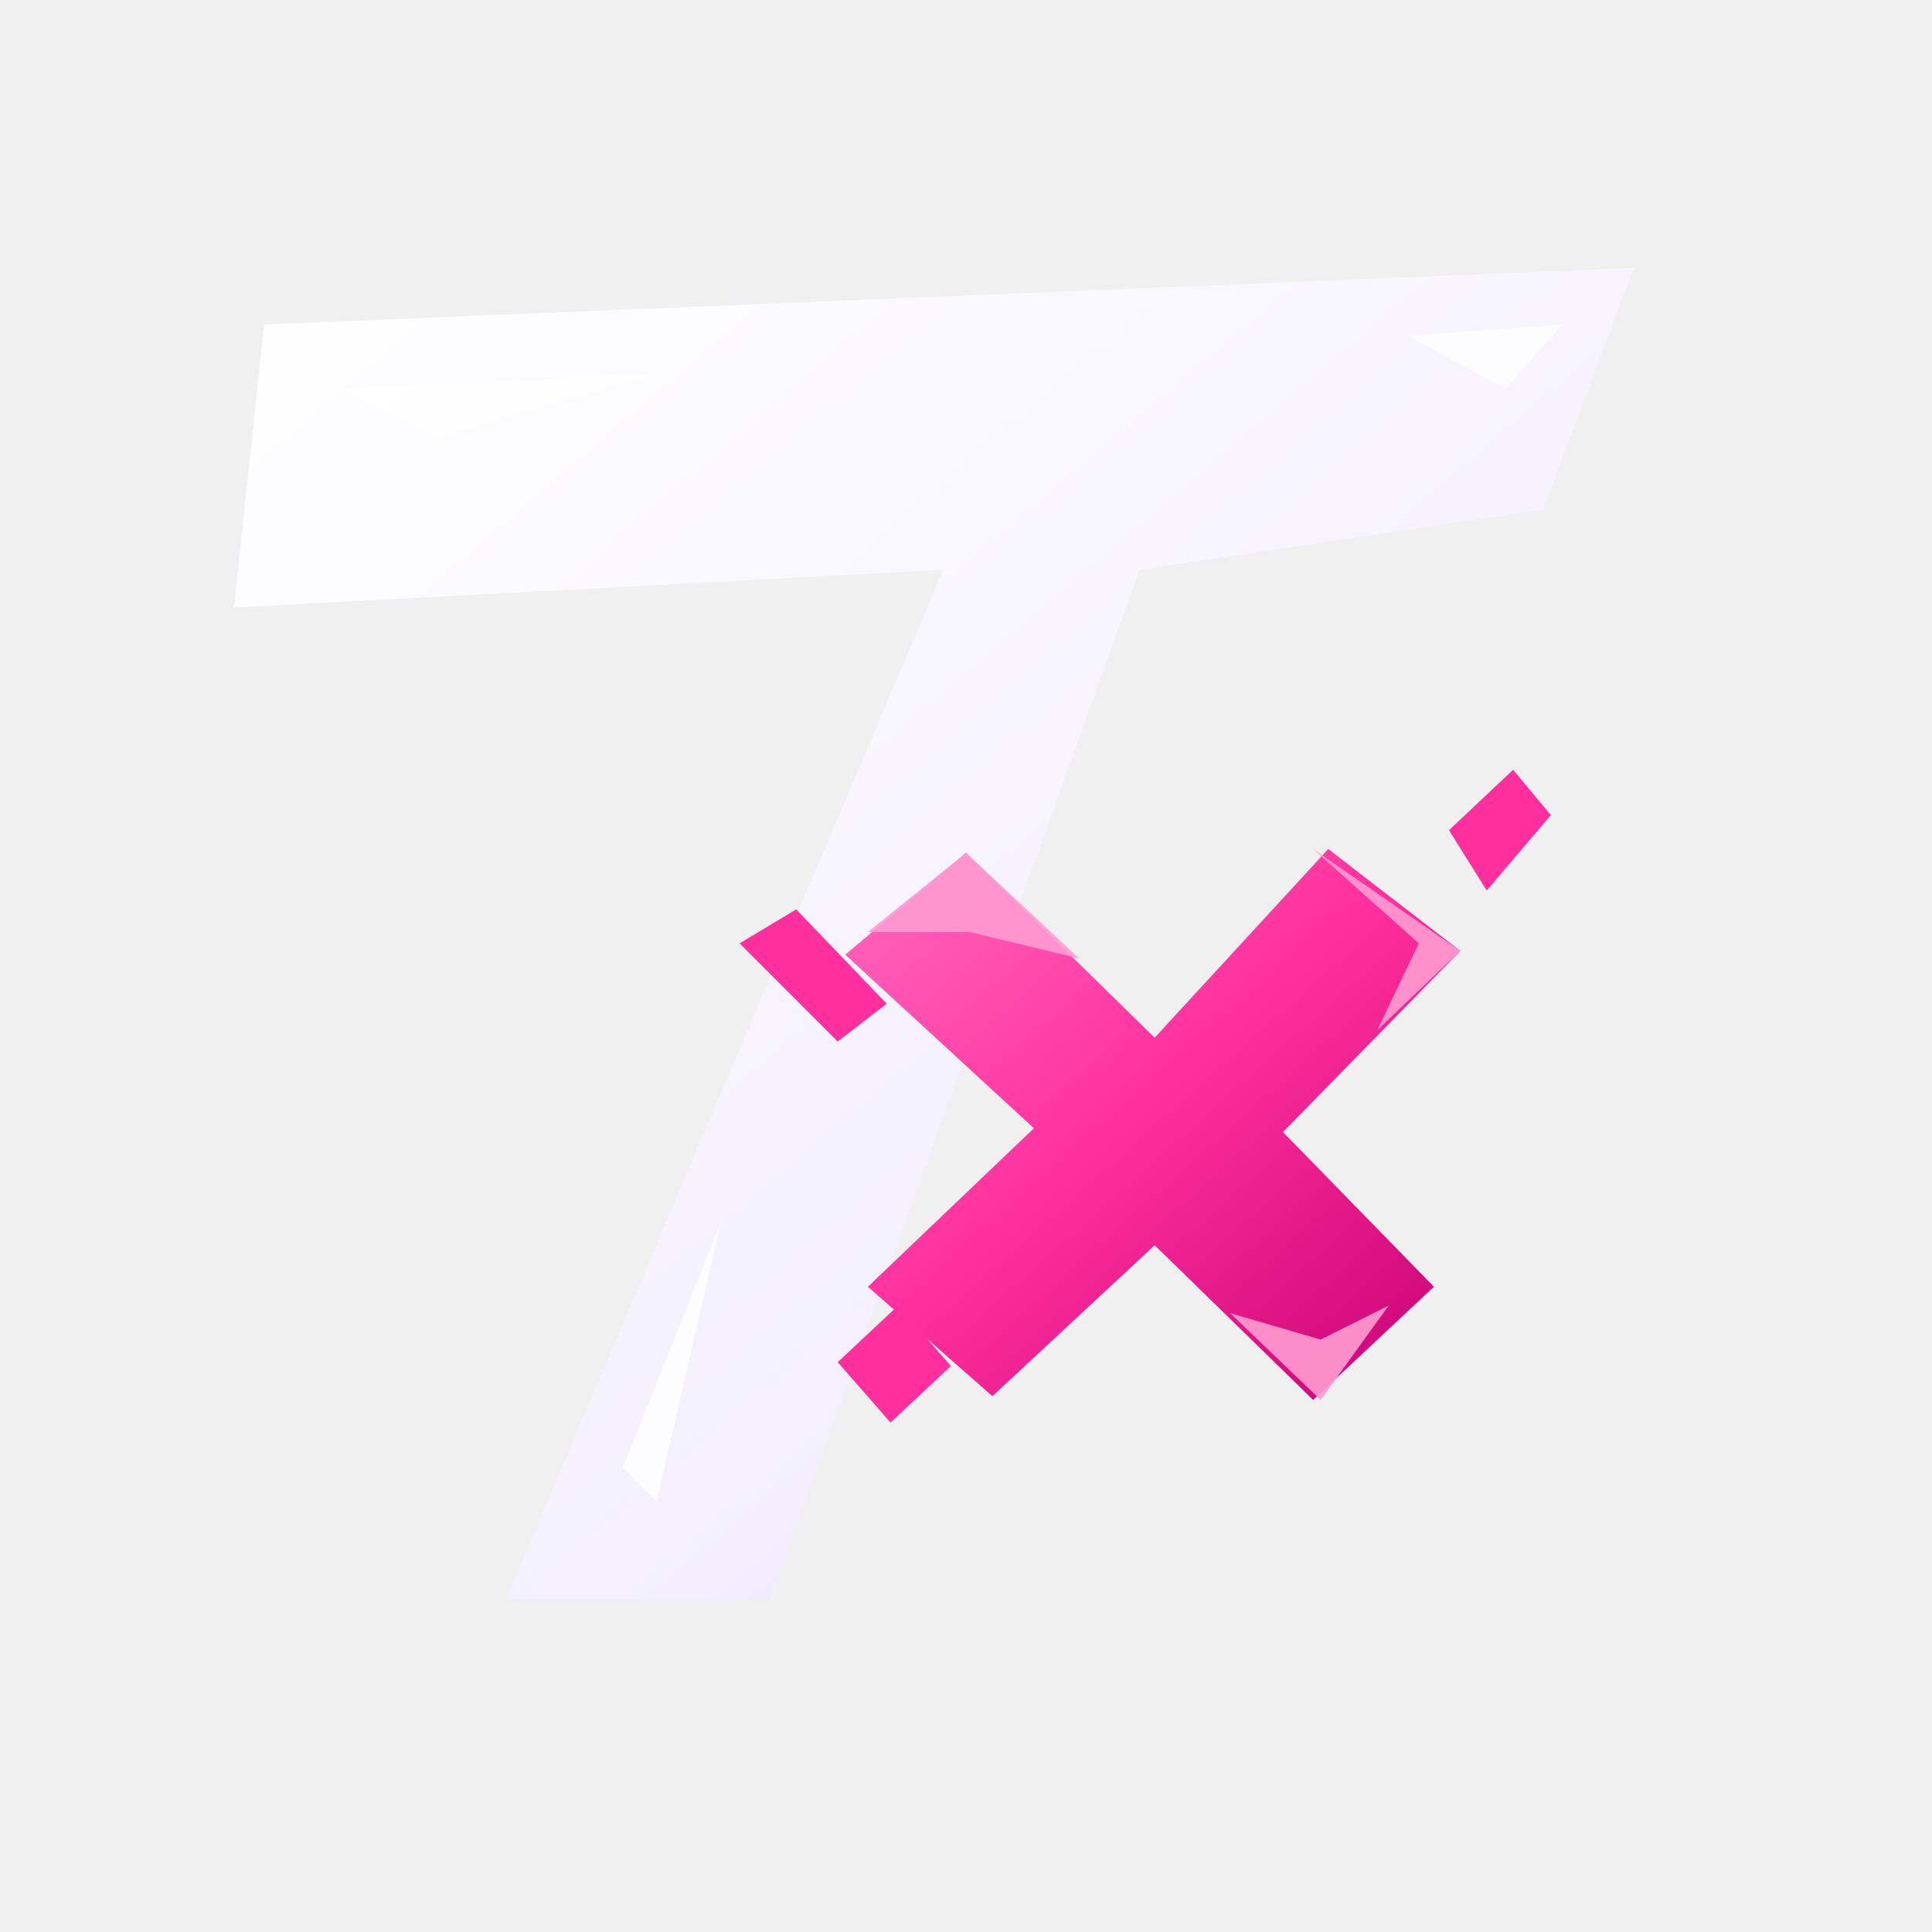
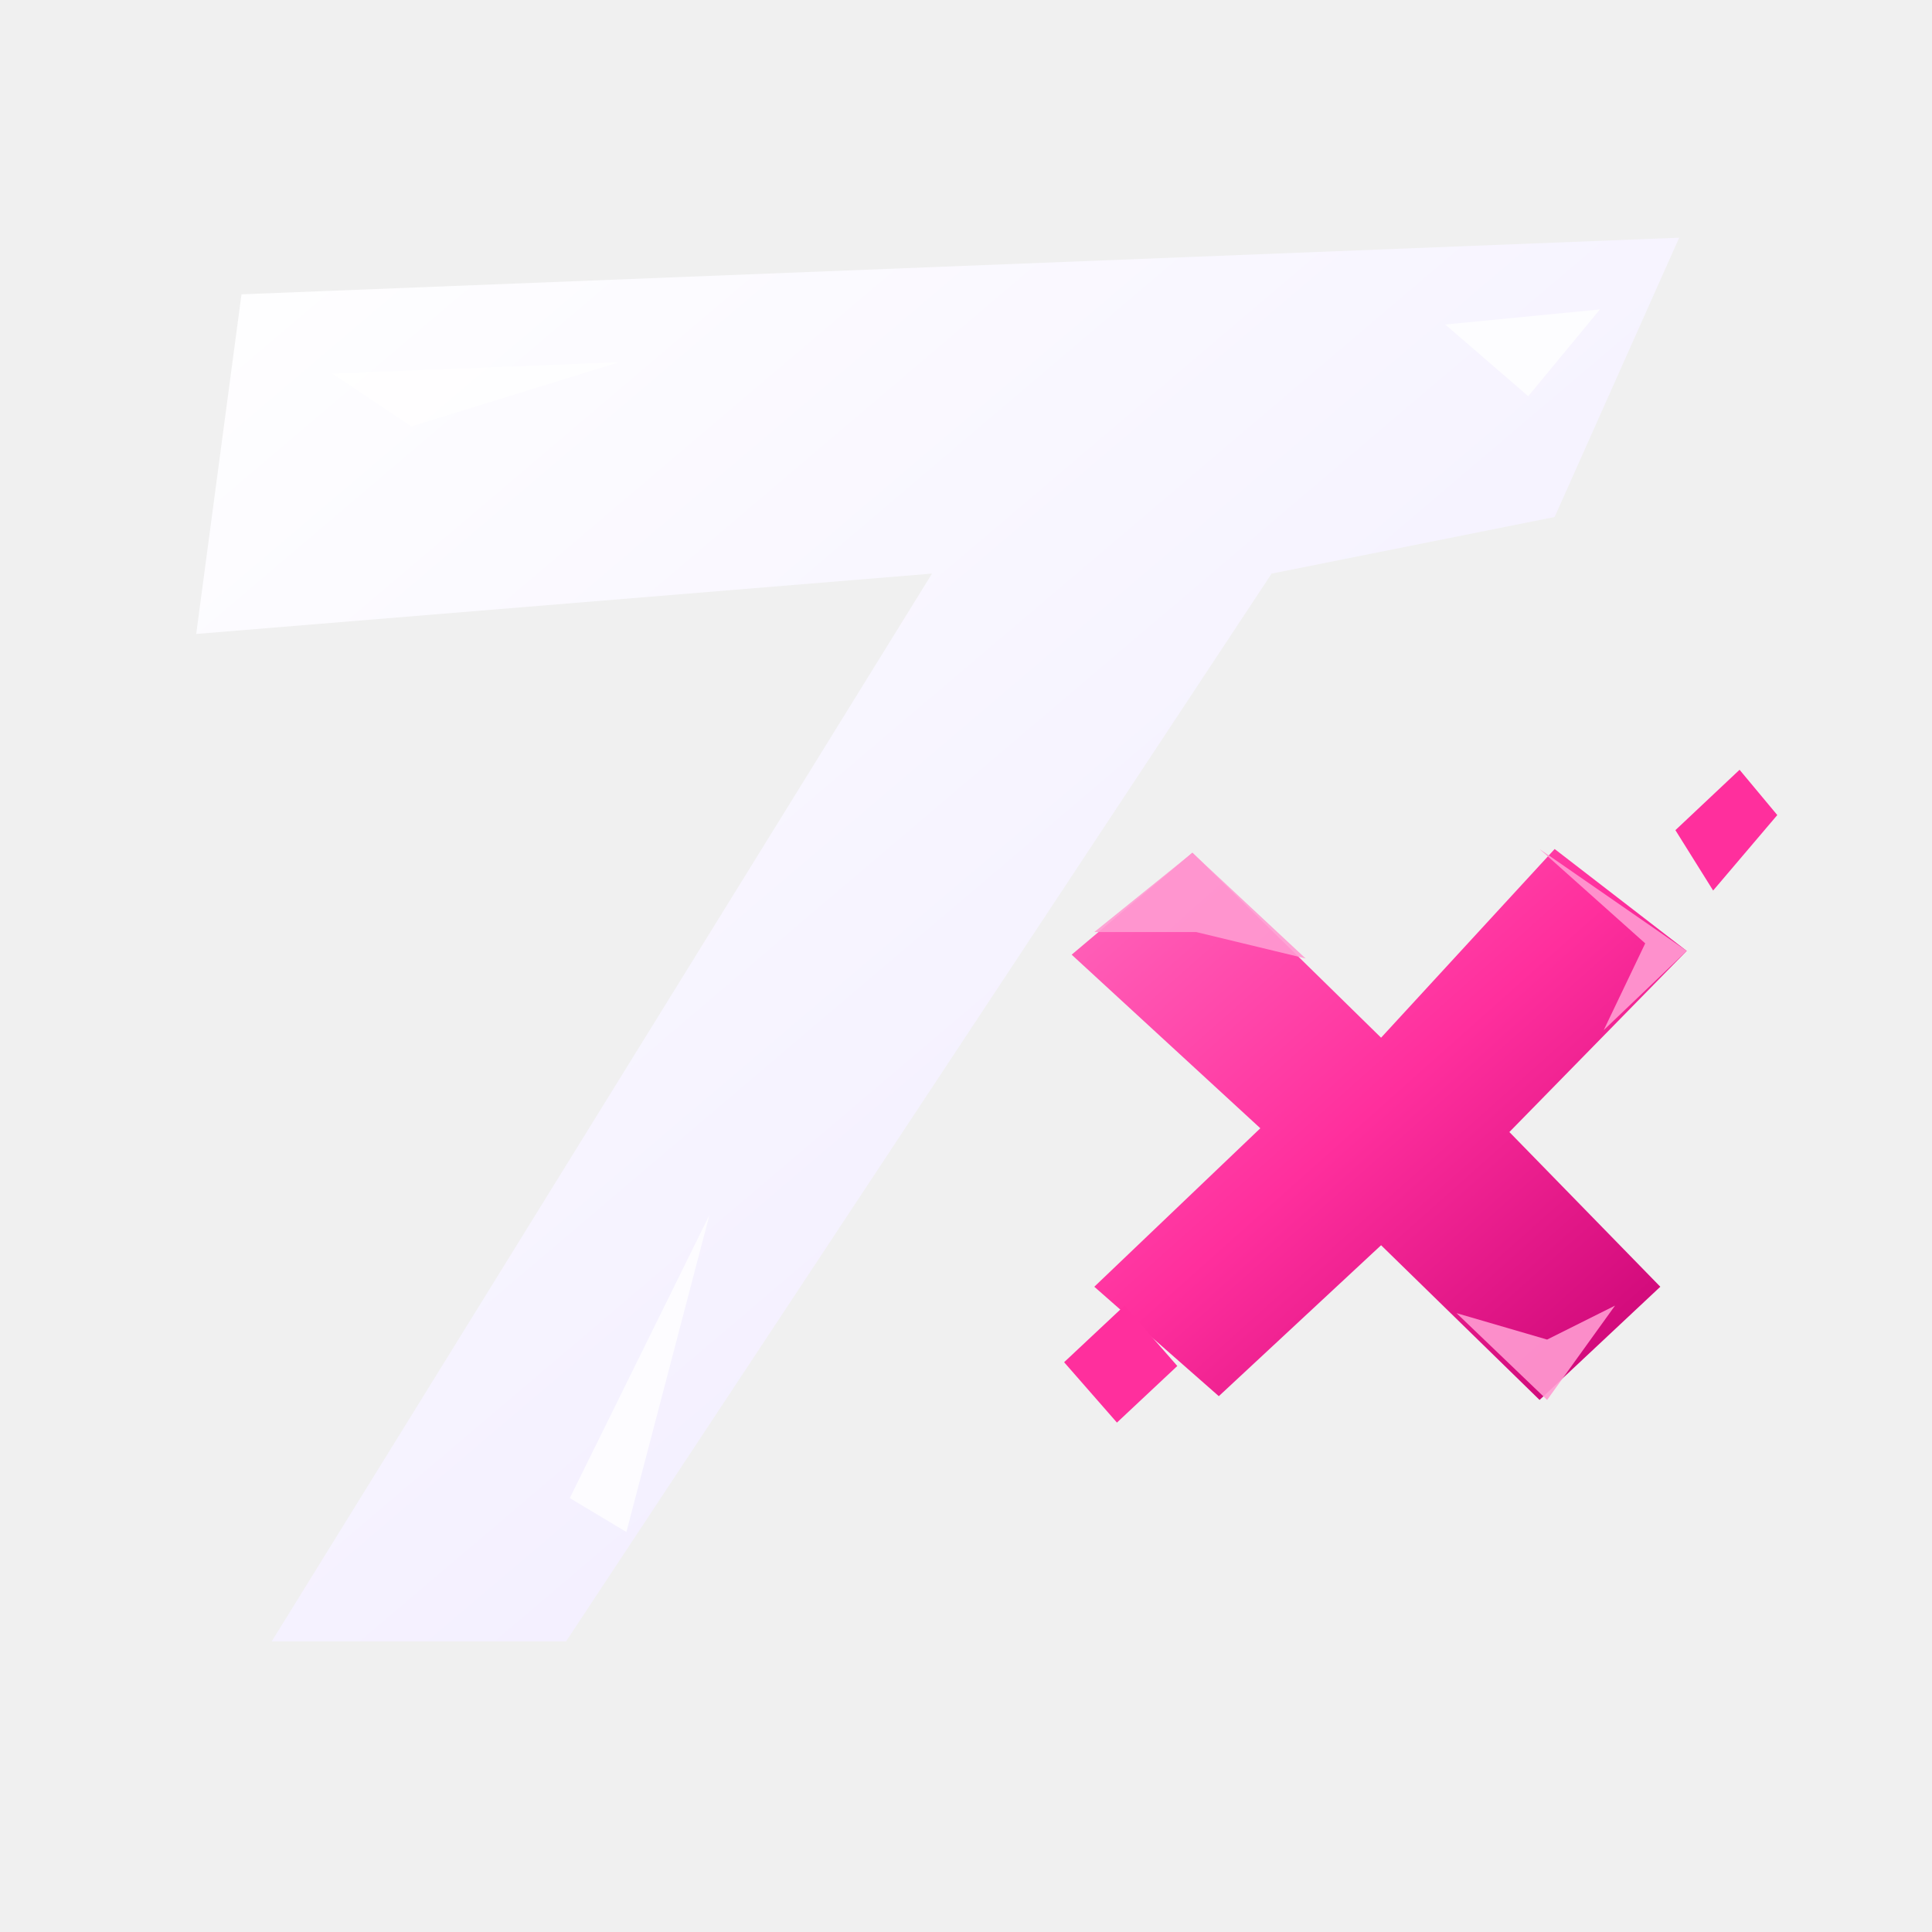
<svg xmlns="http://www.w3.org/2000/svg" viewBox="0 0 512 512" role="img" aria-labelledby="title">
  <defs>
    <linearGradient id="sevenFill" x1="0" y1="0" x2="0.9" y2="1">
      <stop offset="0" stop-color="#ffffff" />
      <stop offset="0.72" stop-color="#f3efff" />
      <stop offset="1" stop-color="#c4b5fd" />
    </linearGradient>
    <linearGradient id="xFill" x1="0" y1="0" x2="1" y2="1">
      <stop offset="0" stop-color="#ff69bd" />
      <stop offset="0.48" stop-color="#ff2f9d" />
      <stop offset="1" stop-color="#c50072" />
    </linearGradient>
  </defs>
-   <path d="M70 86 L433 71 L409 135 L302 151 L204 424 L134 424 L250 151 L62 161 Z" fill="url(#sevenFill)" />
-   <path d="M91 103 L174 99 L116 116 Z M373 89 L414 86 L399 103 Z M165 389 L191 324 L174 398 Z" fill="#ffffff" opacity=".78" />
-   <path d="M224 253 L256 226 L306 275 L352 225 L387 252 L340 300 L380 341 L348 371 L306 330 L263 370 L230 341 L274 299 Z" fill="url(#xFill)" />
-   <path d="M230 247 L256 226 L286 254 L257 247 Z M348 225 L387 252 L365 273 L376 250 Z M350 371 L326 348 L350 355 L368 346 Z" fill="#ff9bd2" opacity=".9" />
-   <path d="M196 250 L211 241 L235 266 L222 276 Z M384 220 L401 204 L411 216 L394 236 Z M222 361 L238 346 L252 362 L236 377 Z" fill="#ff2f9d" />
+   <path d="M64 78 L445 63 L412 137 L337 152 L150 435 L72 435 L247 152 L52 168 Z" fill="url(#sevenFill)" />
+   <path d="M88 99 L164 96 L109 113 Z M383 86 L424 82 L405 105 Z M151 397 L188 322 L166 406 Z" fill="#ffffff" opacity=".78" />
+   <path d="M284 253 L316 226 L366 275 L412 225 L447 252 L400 300 L440 341 L408 371 L366 330 L323 370 L290 341 L334 299 Z" fill="url(#xFill)" />
+   <path d="M290 247 L316 226 L346 254 L317 247 Z M408 225 L447 252 L425 273 L436 250 Z M410 371 L386 348 L410 355 L428 346 Z" fill="#ff9bd2" opacity=".9" />
+   <path d="M444 220 L461 204 L471 216 L454 236 Z M282 361 L298 346 L312 362 L296 377 Z" fill="#ff2f9d" />
</svg>
